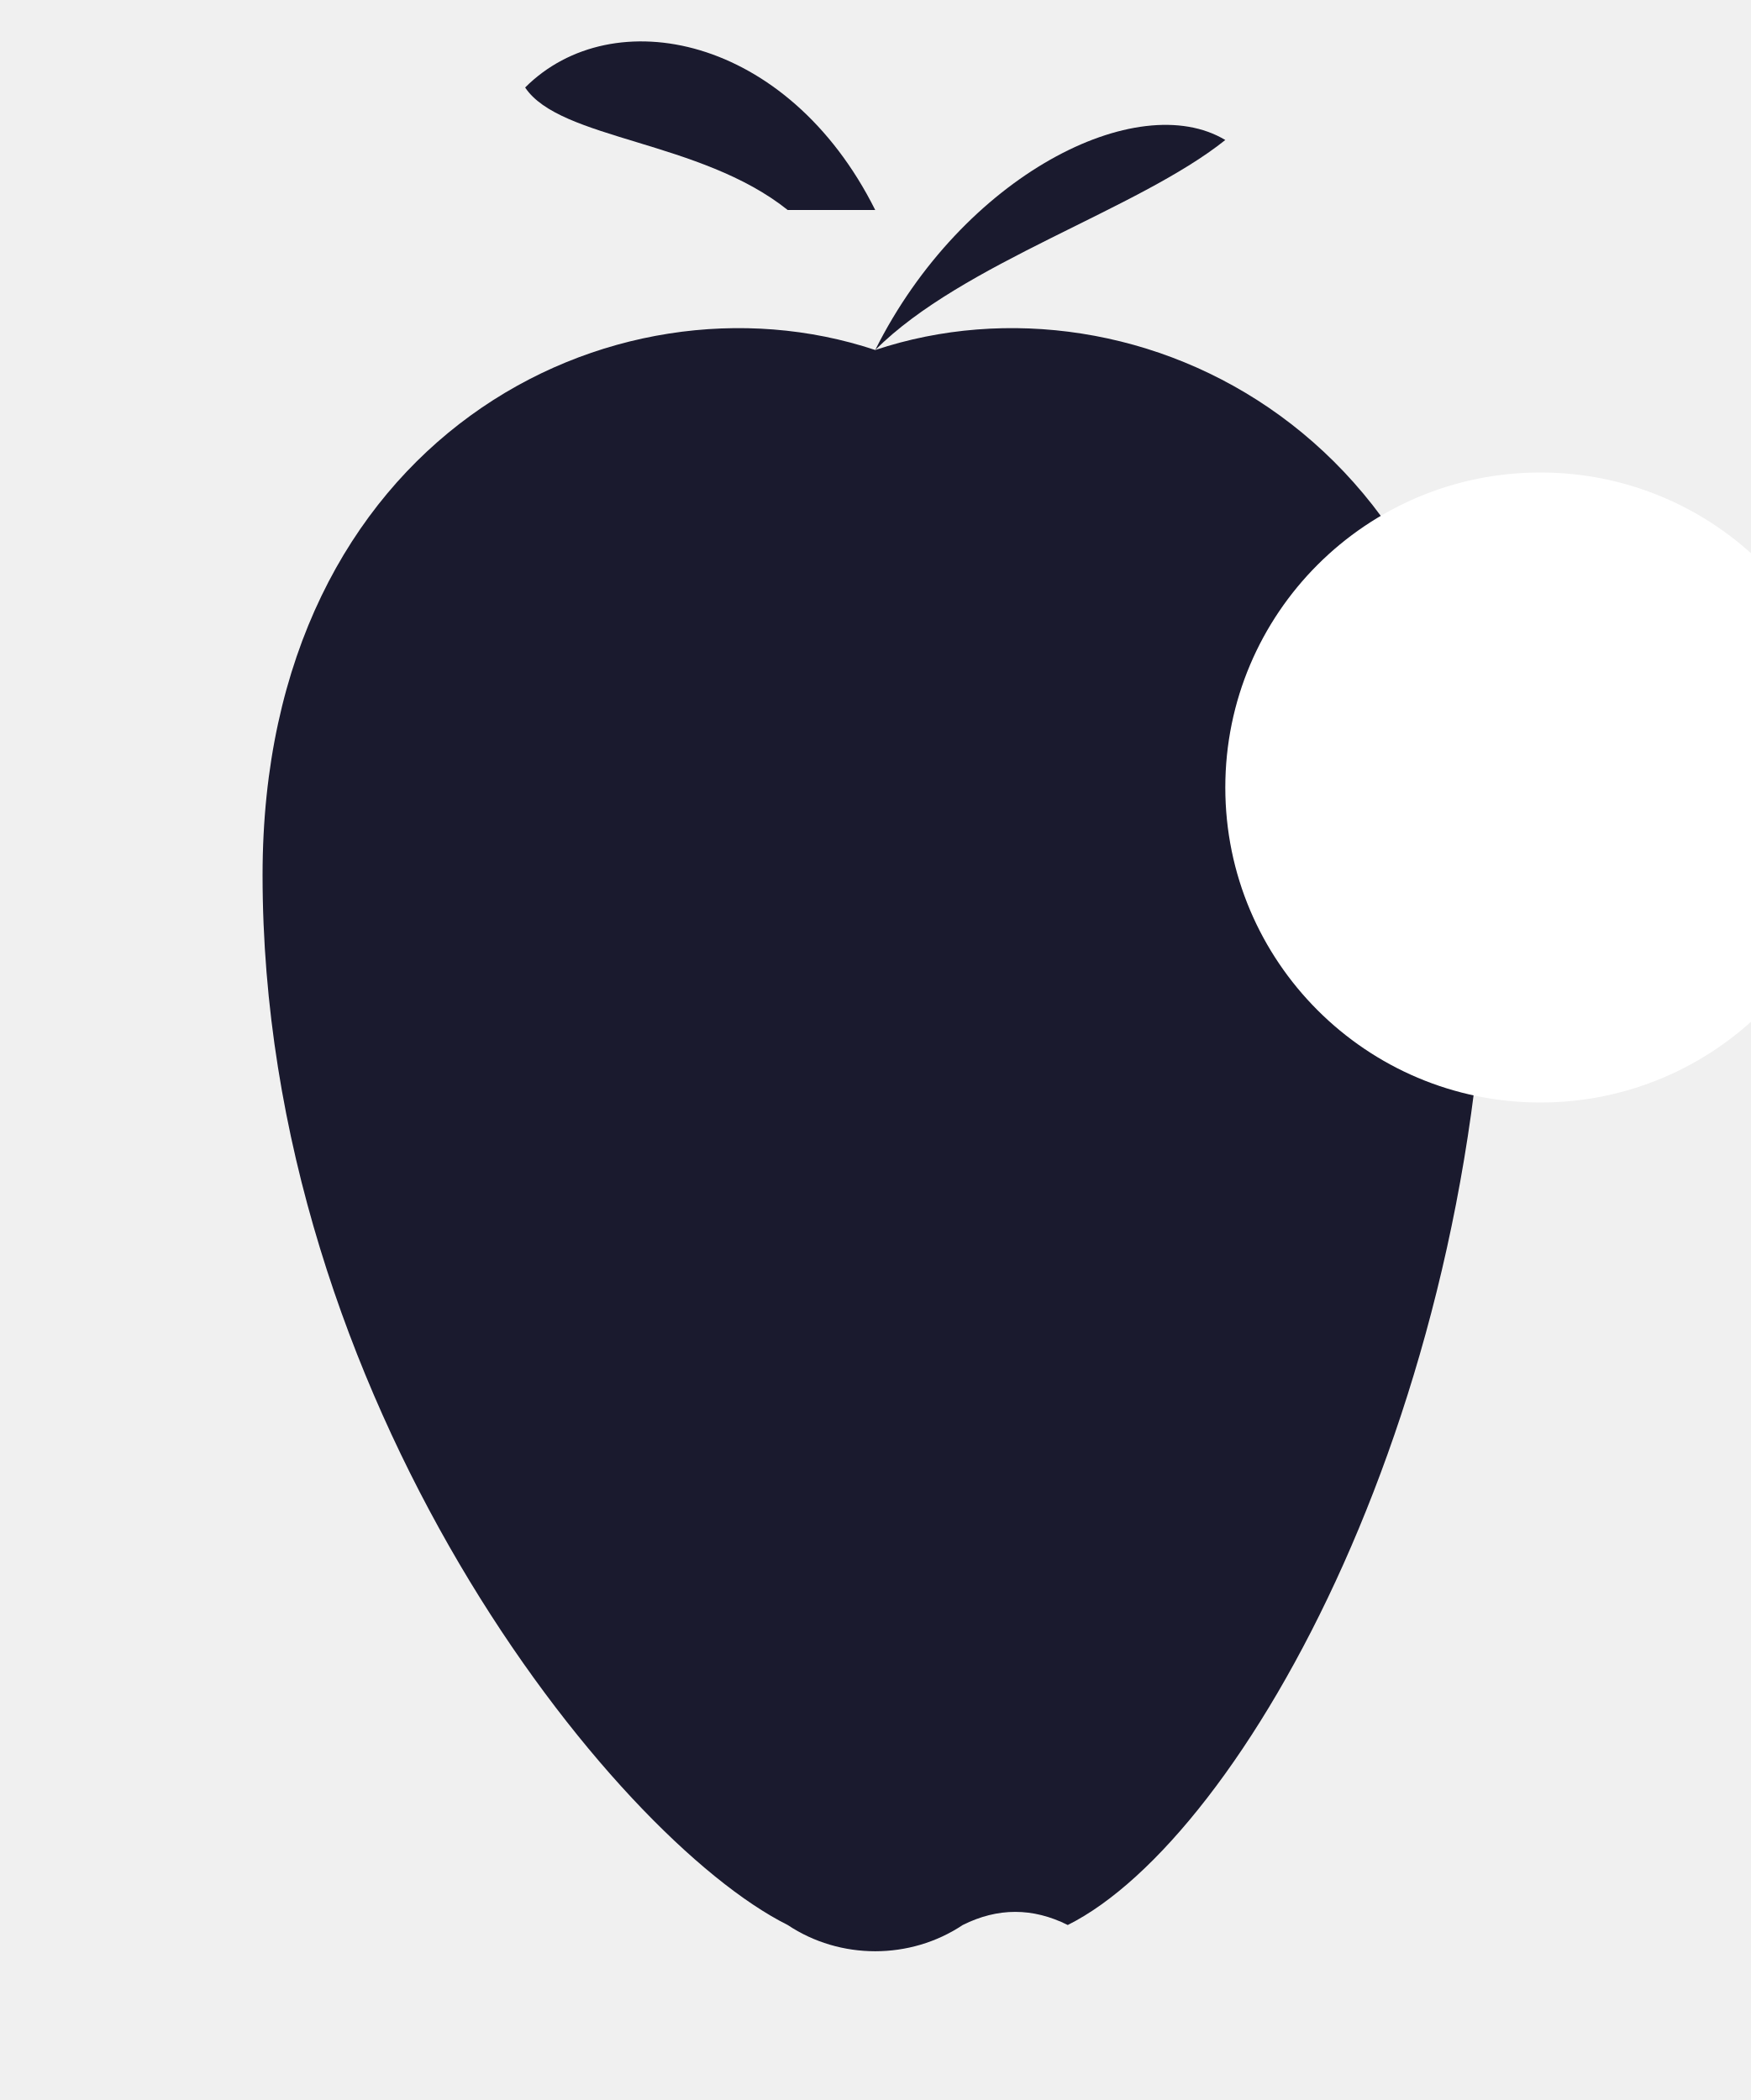
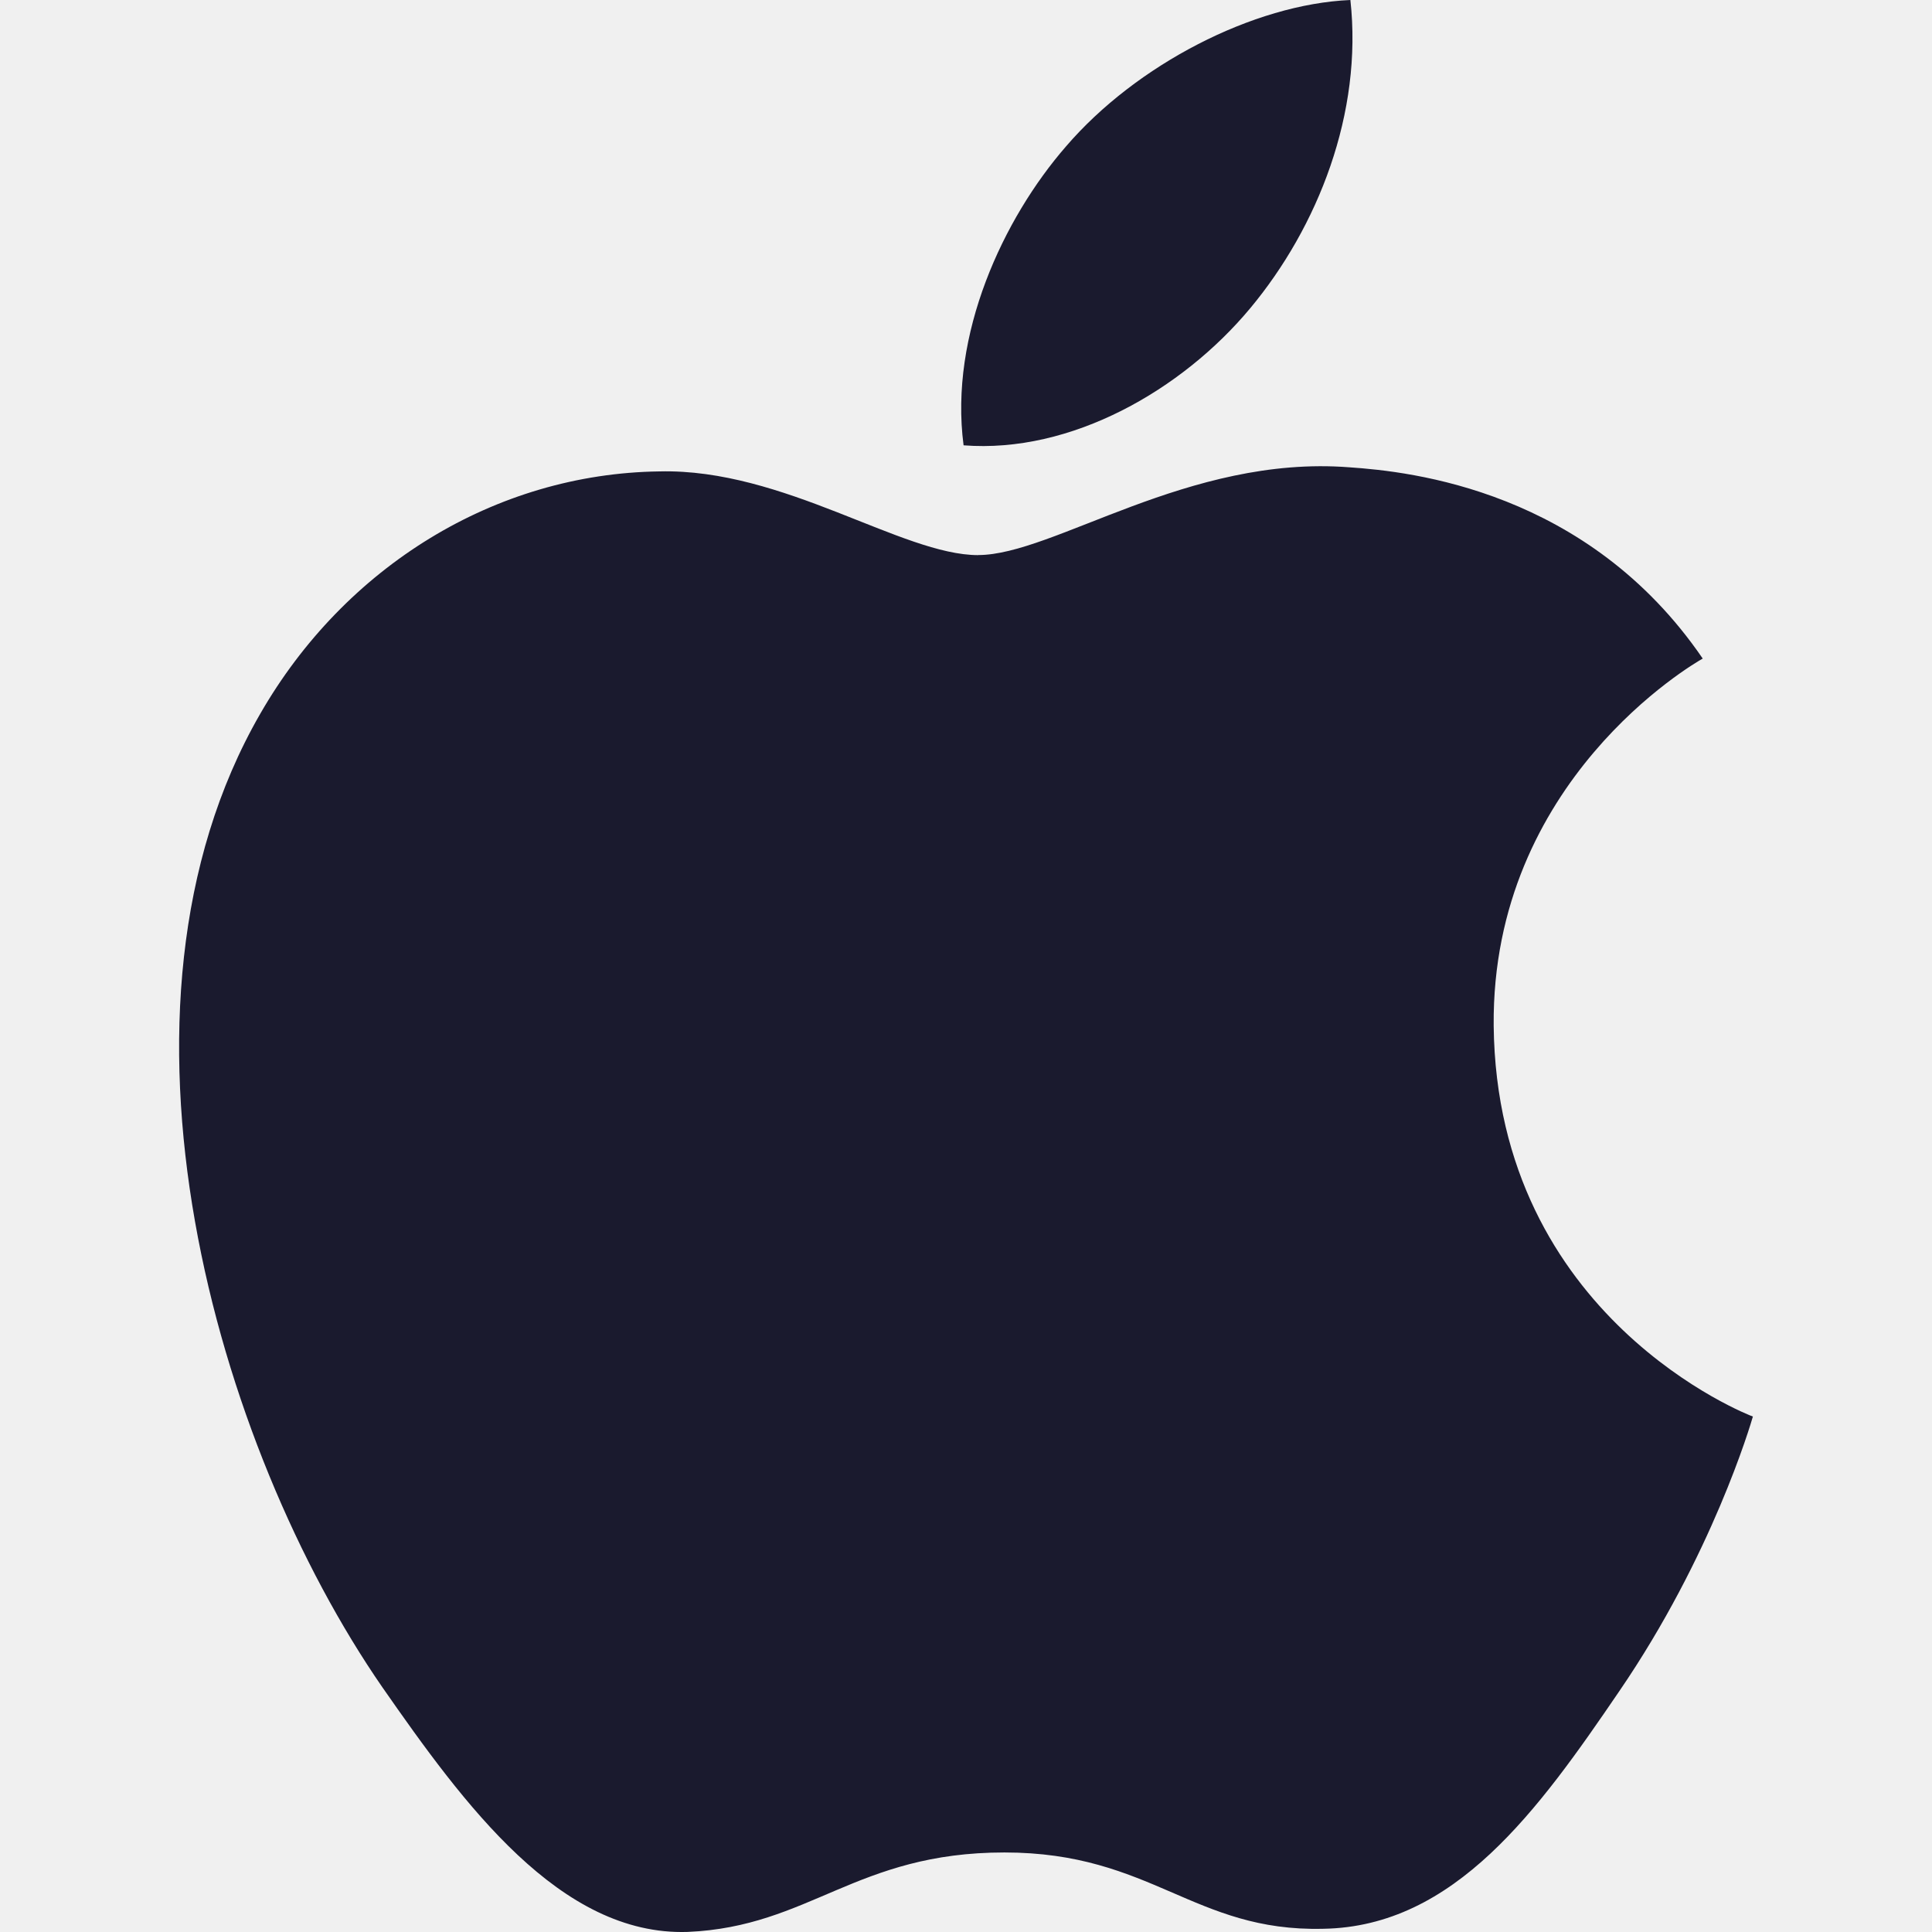
- <svg xmlns="http://www.w3.org/2000/svg" viewBox="0 0 100 120" fill="#1a1a2e">
-   <path d="M50 12 C45 2, 35 0, 30 5 C32 8, 40 8, 45 12Z" />
-   <path d="M50 20 C35 15, 15 25, 15 50 C15 80, 35 105, 45 110 C48 112, 52 112, 55 110 C57 109, 59 109, 61 110 C71 105, 85 80, 85 50 C85 25, 65 15, 50 20Z" />
-   <circle cx="88" cy="45" r="18" fill="white" />
-   <path d="M50 20 C55 10, 65 5, 70 8 C65 12, 55 15, 50 20Z" />
+ <svg xmlns="http://www.w3.org/2000/svg" fill="#1a1a2e" role="img" viewBox="0 0 24 24">
+   <path d="M12.152 6.896c-.948 0-2.415-1.078-3.96-1.04-2.04.027-3.91 1.183-4.961 3.014-2.117 3.675-.546 9.103 1.519 12.09 1.013 1.454 2.208 3.09 3.792 3.039 1.52-.065 2.09-.987 3.935-.987 1.831 0 2.35.987 3.96.948 1.637-.026 2.676-1.48 3.676-2.948 1.156-1.688 1.636-3.325 1.662-3.415-.039-.013-3.182-1.221-3.22-4.857-.026-3.04 2.48-4.494 2.597-4.559-1.429-2.09-3.623-2.324-4.39-2.376-2-.156-3.675 1.09-4.61 1.09zM15.53 3.83c.843-1.012 1.4-2.427 1.245-3.83-1.207.052-2.662.805-3.532 1.818-.78.896-1.454 2.338-1.273 3.714 1.338.104 2.715-.688 3.559-1.701" />
</svg>
